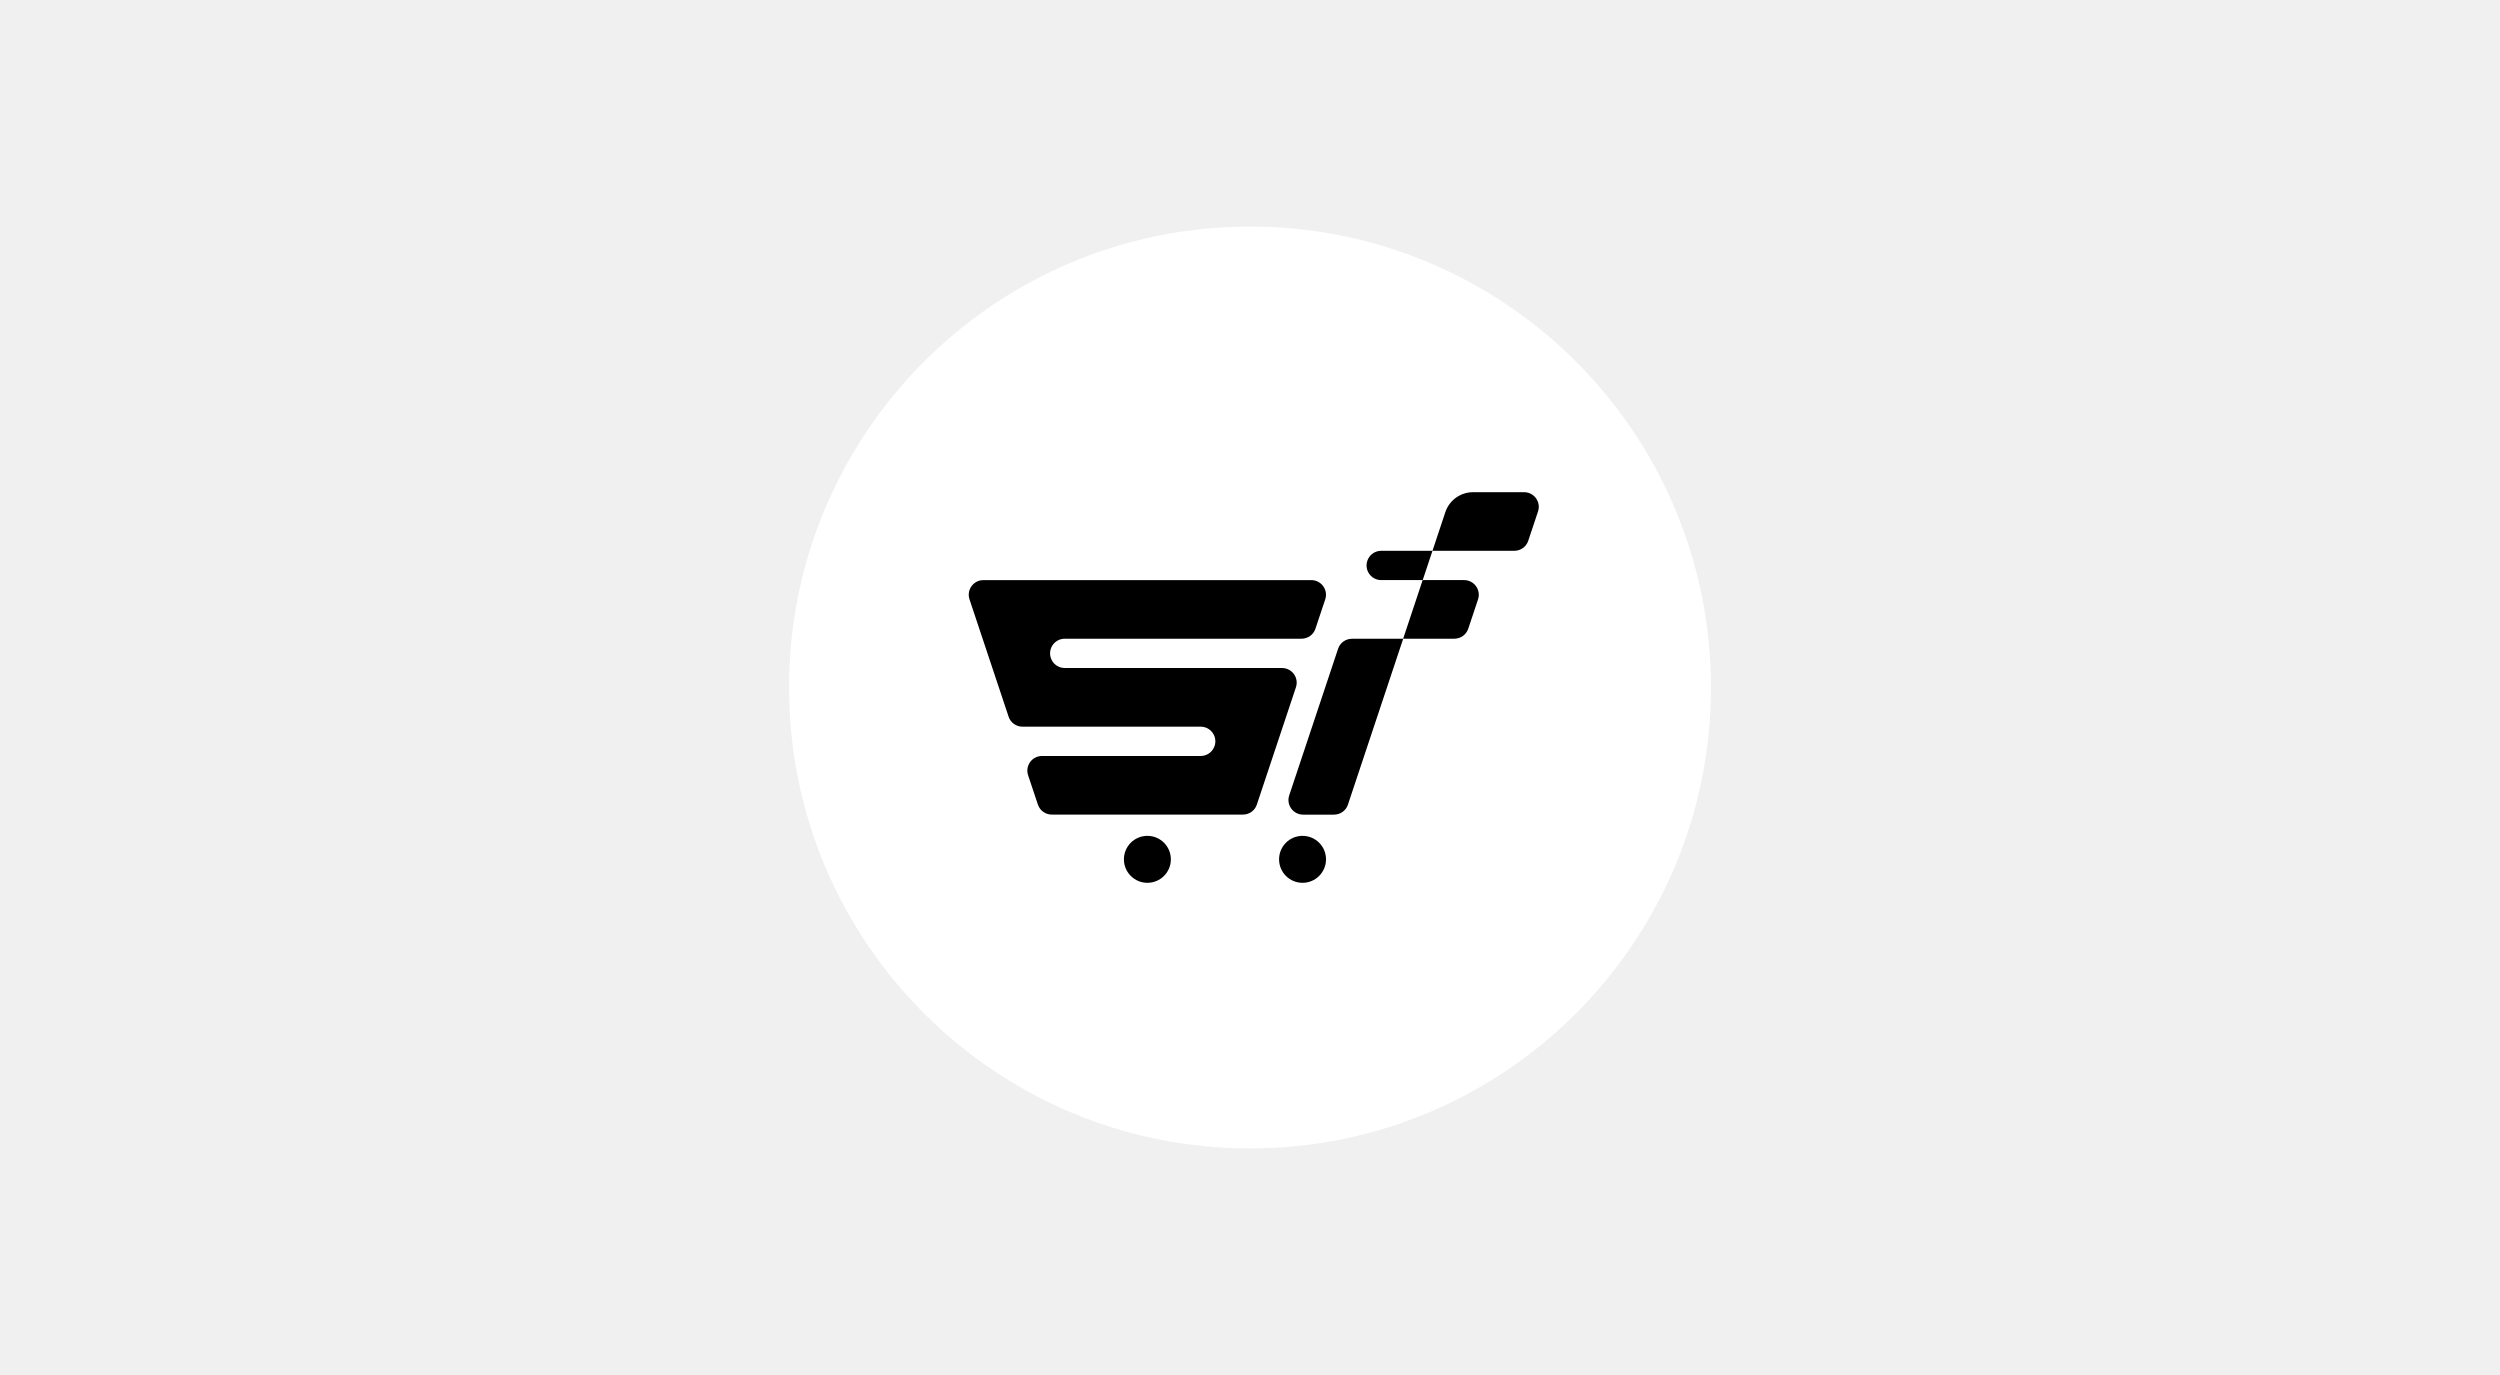
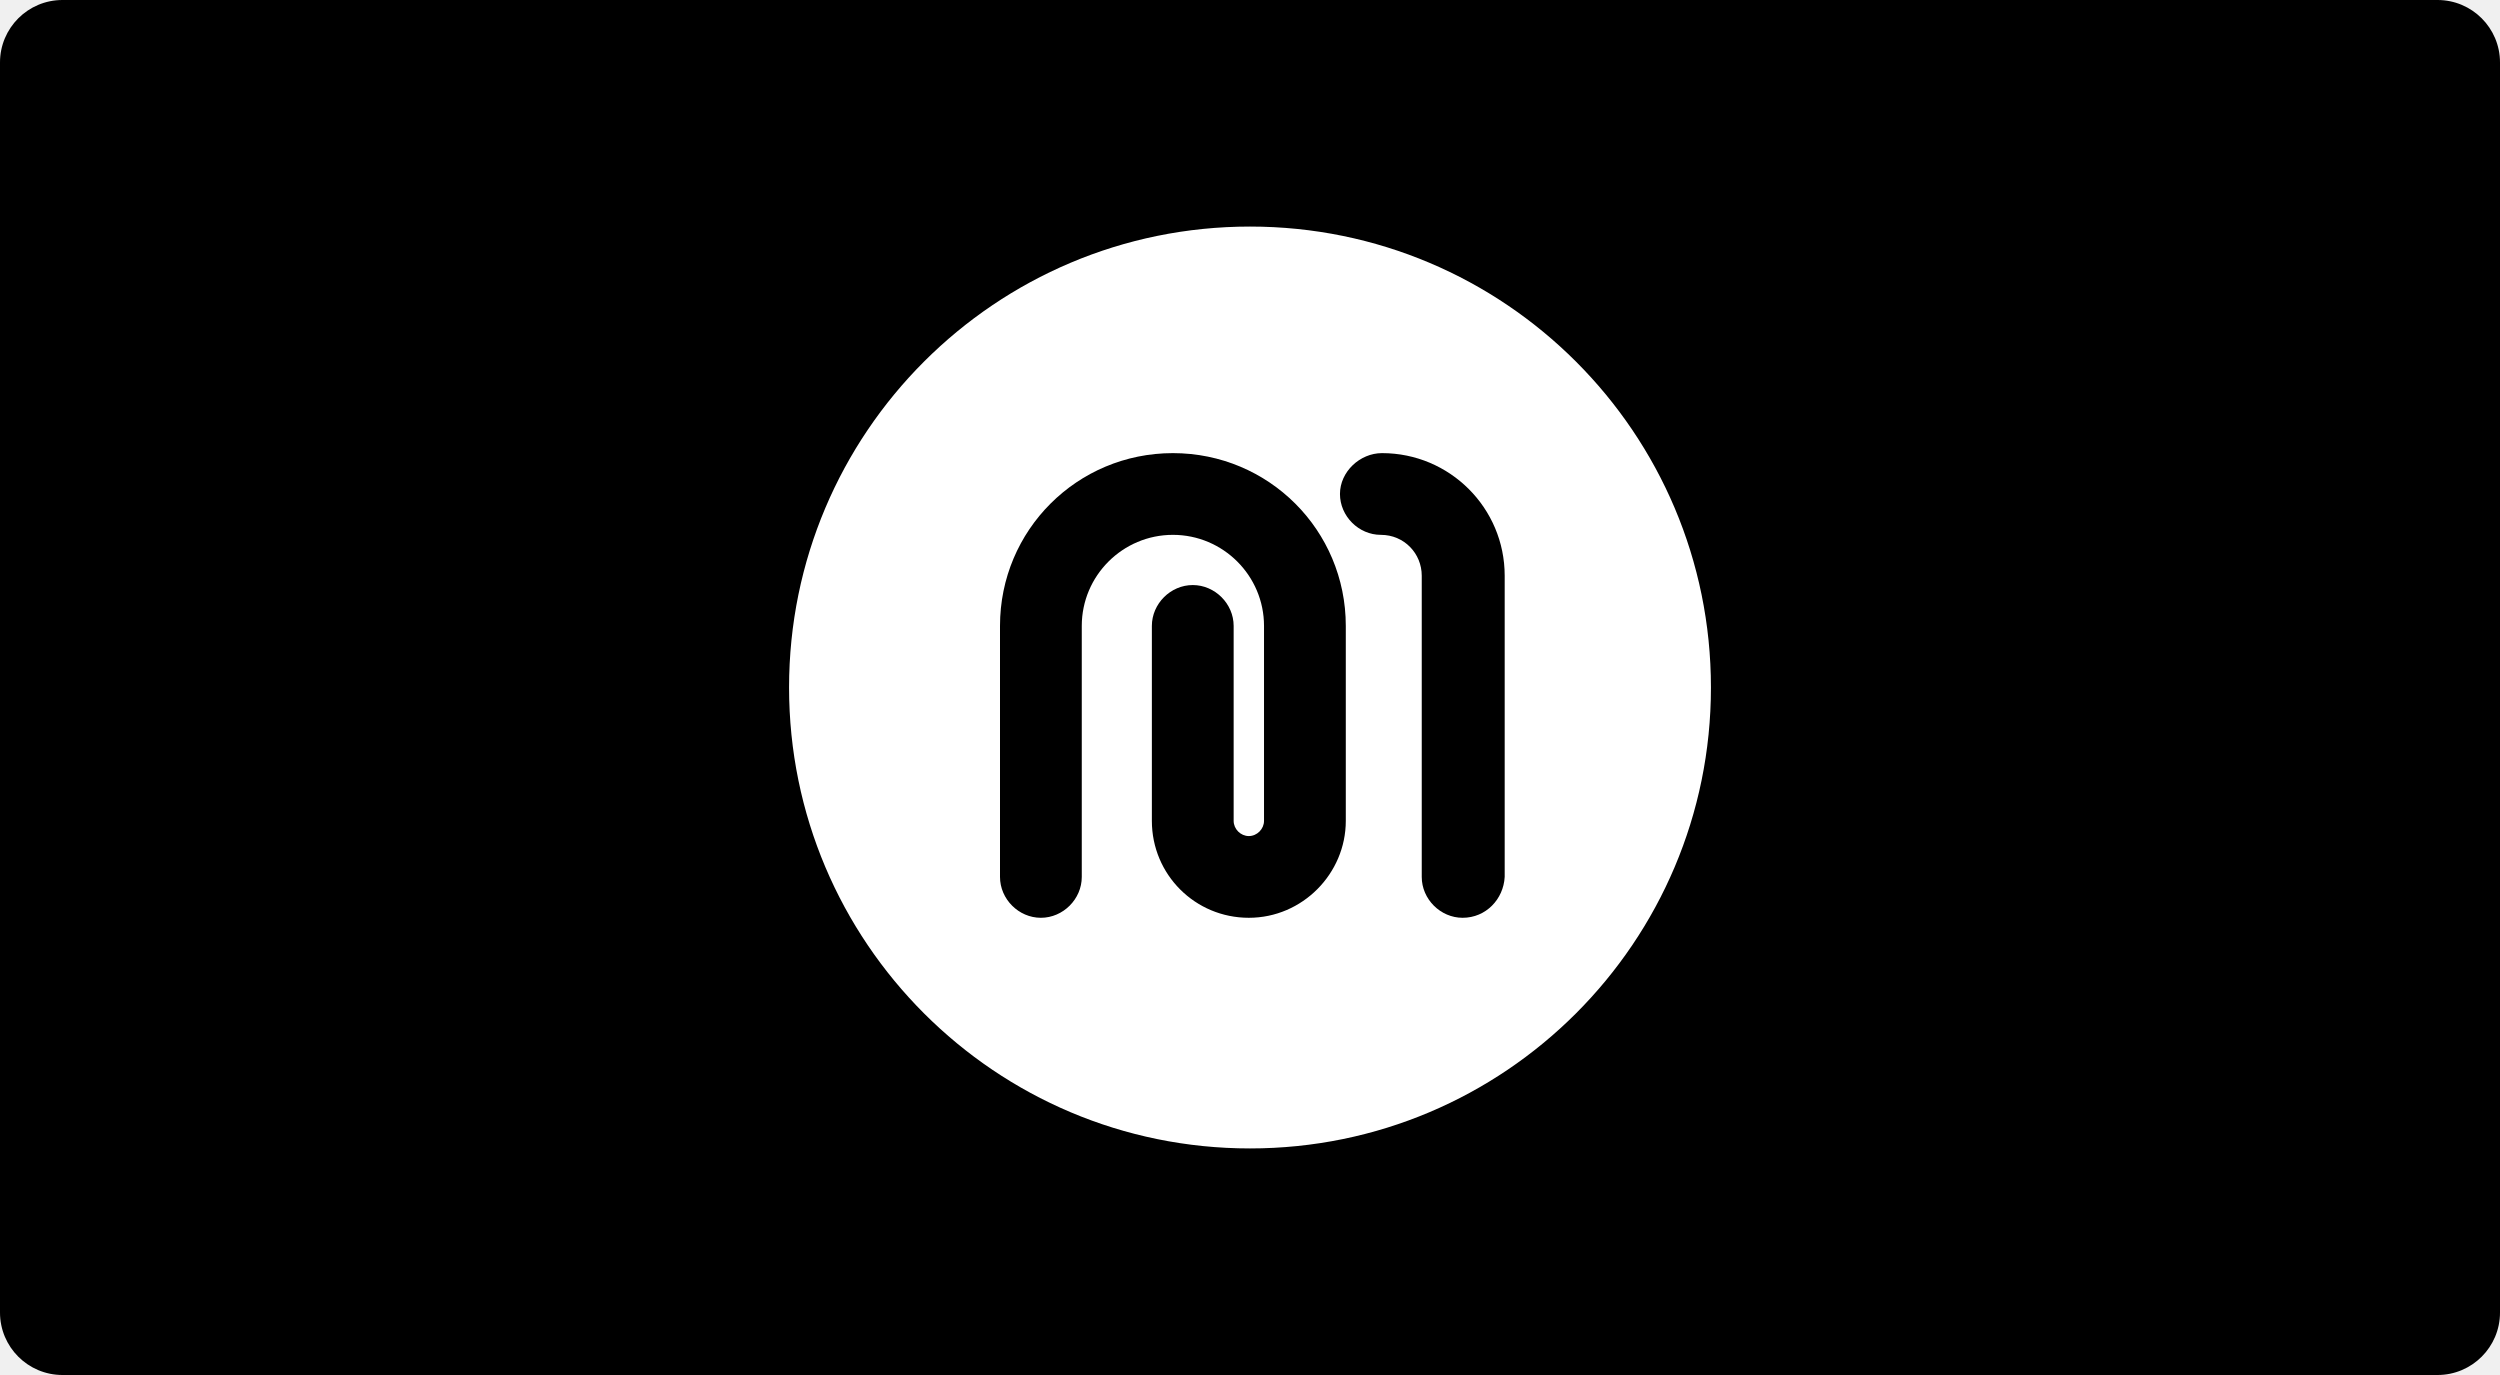
<svg xmlns="http://www.w3.org/2000/svg" width="320" height="176" viewBox="0 0 320 176" fill="none">
-   <rect width="320" height="176" rx="8" />
+   <rect width="320" height="176" rx="8" fill="black" />
  <path d="M160 147C127.414 147 101 120.586 101 88C101 55.414 127.414 29 160 29C192.586 29 219 55.414 219 88C219 120.586 192.586 147 160 147Z" fill="white" />
-   <path d="M169.629 76.722L168.377 80.473C168.123 81.241 167.406 81.755 166.596 81.755H136.29C135.008 81.755 134.103 83.008 134.509 84.224C134.762 84.992 135.479 85.506 136.29 85.506H164.098C165.379 85.506 166.284 86.758 165.879 87.975L160.876 102.986C160.623 103.754 159.906 104.268 159.095 104.268H134.632C133.821 104.268 133.104 103.754 132.851 102.986L131.598 99.235C131.193 98.019 132.098 96.766 133.379 96.766H153.687C154.491 96.766 155.207 96.252 155.468 95.484C155.873 94.268 154.968 93.015 153.687 93.015H130.882C130.071 93.015 129.354 92.501 129.101 91.733L124.098 76.722C123.692 75.506 124.597 74.253 125.879 74.253H167.848C169.129 74.253 170.034 75.513 169.629 76.722Z" fill="black" />
-   <path d="M189.189 76.722L187.937 80.473C187.683 81.24 186.966 81.754 186.156 81.754H179.604L182.101 74.252H187.401C188.689 74.252 189.594 75.512 189.189 76.722Z" fill="black" />
-   <path d="M196.867 65.469L195.614 69.22C195.361 69.988 194.644 70.502 193.833 70.502H183.357L185.001 65.563C185.508 64.035 186.941 63 188.556 63H195.086C196.367 63 197.272 64.253 196.867 65.469Z" fill="black" />
-   <path d="M173.056 81.761H179.608L172.535 102.992C172.281 103.76 171.565 104.274 170.754 104.274H166.801C165.519 104.274 164.614 103.021 165.02 101.805L171.275 83.043C171.528 82.275 172.245 81.761 173.056 81.761Z" fill="black" />
-   <path d="M183.358 70.501L182.106 74.252H176.799C175.517 74.252 174.612 72.999 175.018 71.783C175.271 71.015 175.988 70.501 176.799 70.501H183.358Z" fill="black" />
-   <path d="M166.725 113C168.385 113 169.73 111.655 169.73 109.995C169.73 108.335 168.385 106.99 166.725 106.99C165.066 106.99 163.721 108.335 163.721 109.995C163.721 111.655 165.066 113 166.725 113Z" fill="black" />
-   <path d="M146.866 113C148.525 113 149.87 111.655 149.87 109.995C149.87 108.335 148.525 106.99 146.866 106.99C145.206 106.99 143.861 108.335 143.861 109.995C143.861 111.655 145.206 113 146.866 113Z" fill="black" />
+   <path d="M159.85 117.477C152.972 117.477 147.439 111.948 147.439 105.073V80.117C147.439 77.278 149.832 74.887 152.673 74.887C155.514 74.887 157.907 77.278 157.907 80.117V105.073C157.907 106.12 158.804 107.016 159.85 107.016C160.897 107.016 161.794 106.12 161.794 105.073V80.117C161.794 73.691 156.561 68.461 150.131 68.461C143.701 68.461 138.467 73.691 138.467 80.117V112.247C138.467 115.086 136.075 117.477 133.234 117.477C130.393 117.477 128 115.086 128 112.247V80.117C128 67.863 137.869 58 150.131 58C162.393 58 172.262 67.863 172.262 80.117V105.073C172.262 111.798 166.729 117.477 159.85 117.477Z" fill="black" />
+   <path d="M187.217 117.477C184.375 117.477 181.983 115.086 181.983 112.247V73.691C181.983 70.852 179.74 68.461 176.749 68.461C173.908 68.461 171.516 66.07 171.516 63.23C171.516 60.391 174.058 58 176.899 58C185.572 58 192.6 65.024 192.6 73.691V112.247C192.45 115.086 190.207 117.477 187.217 117.477Z" fill="black" />
</svg>
